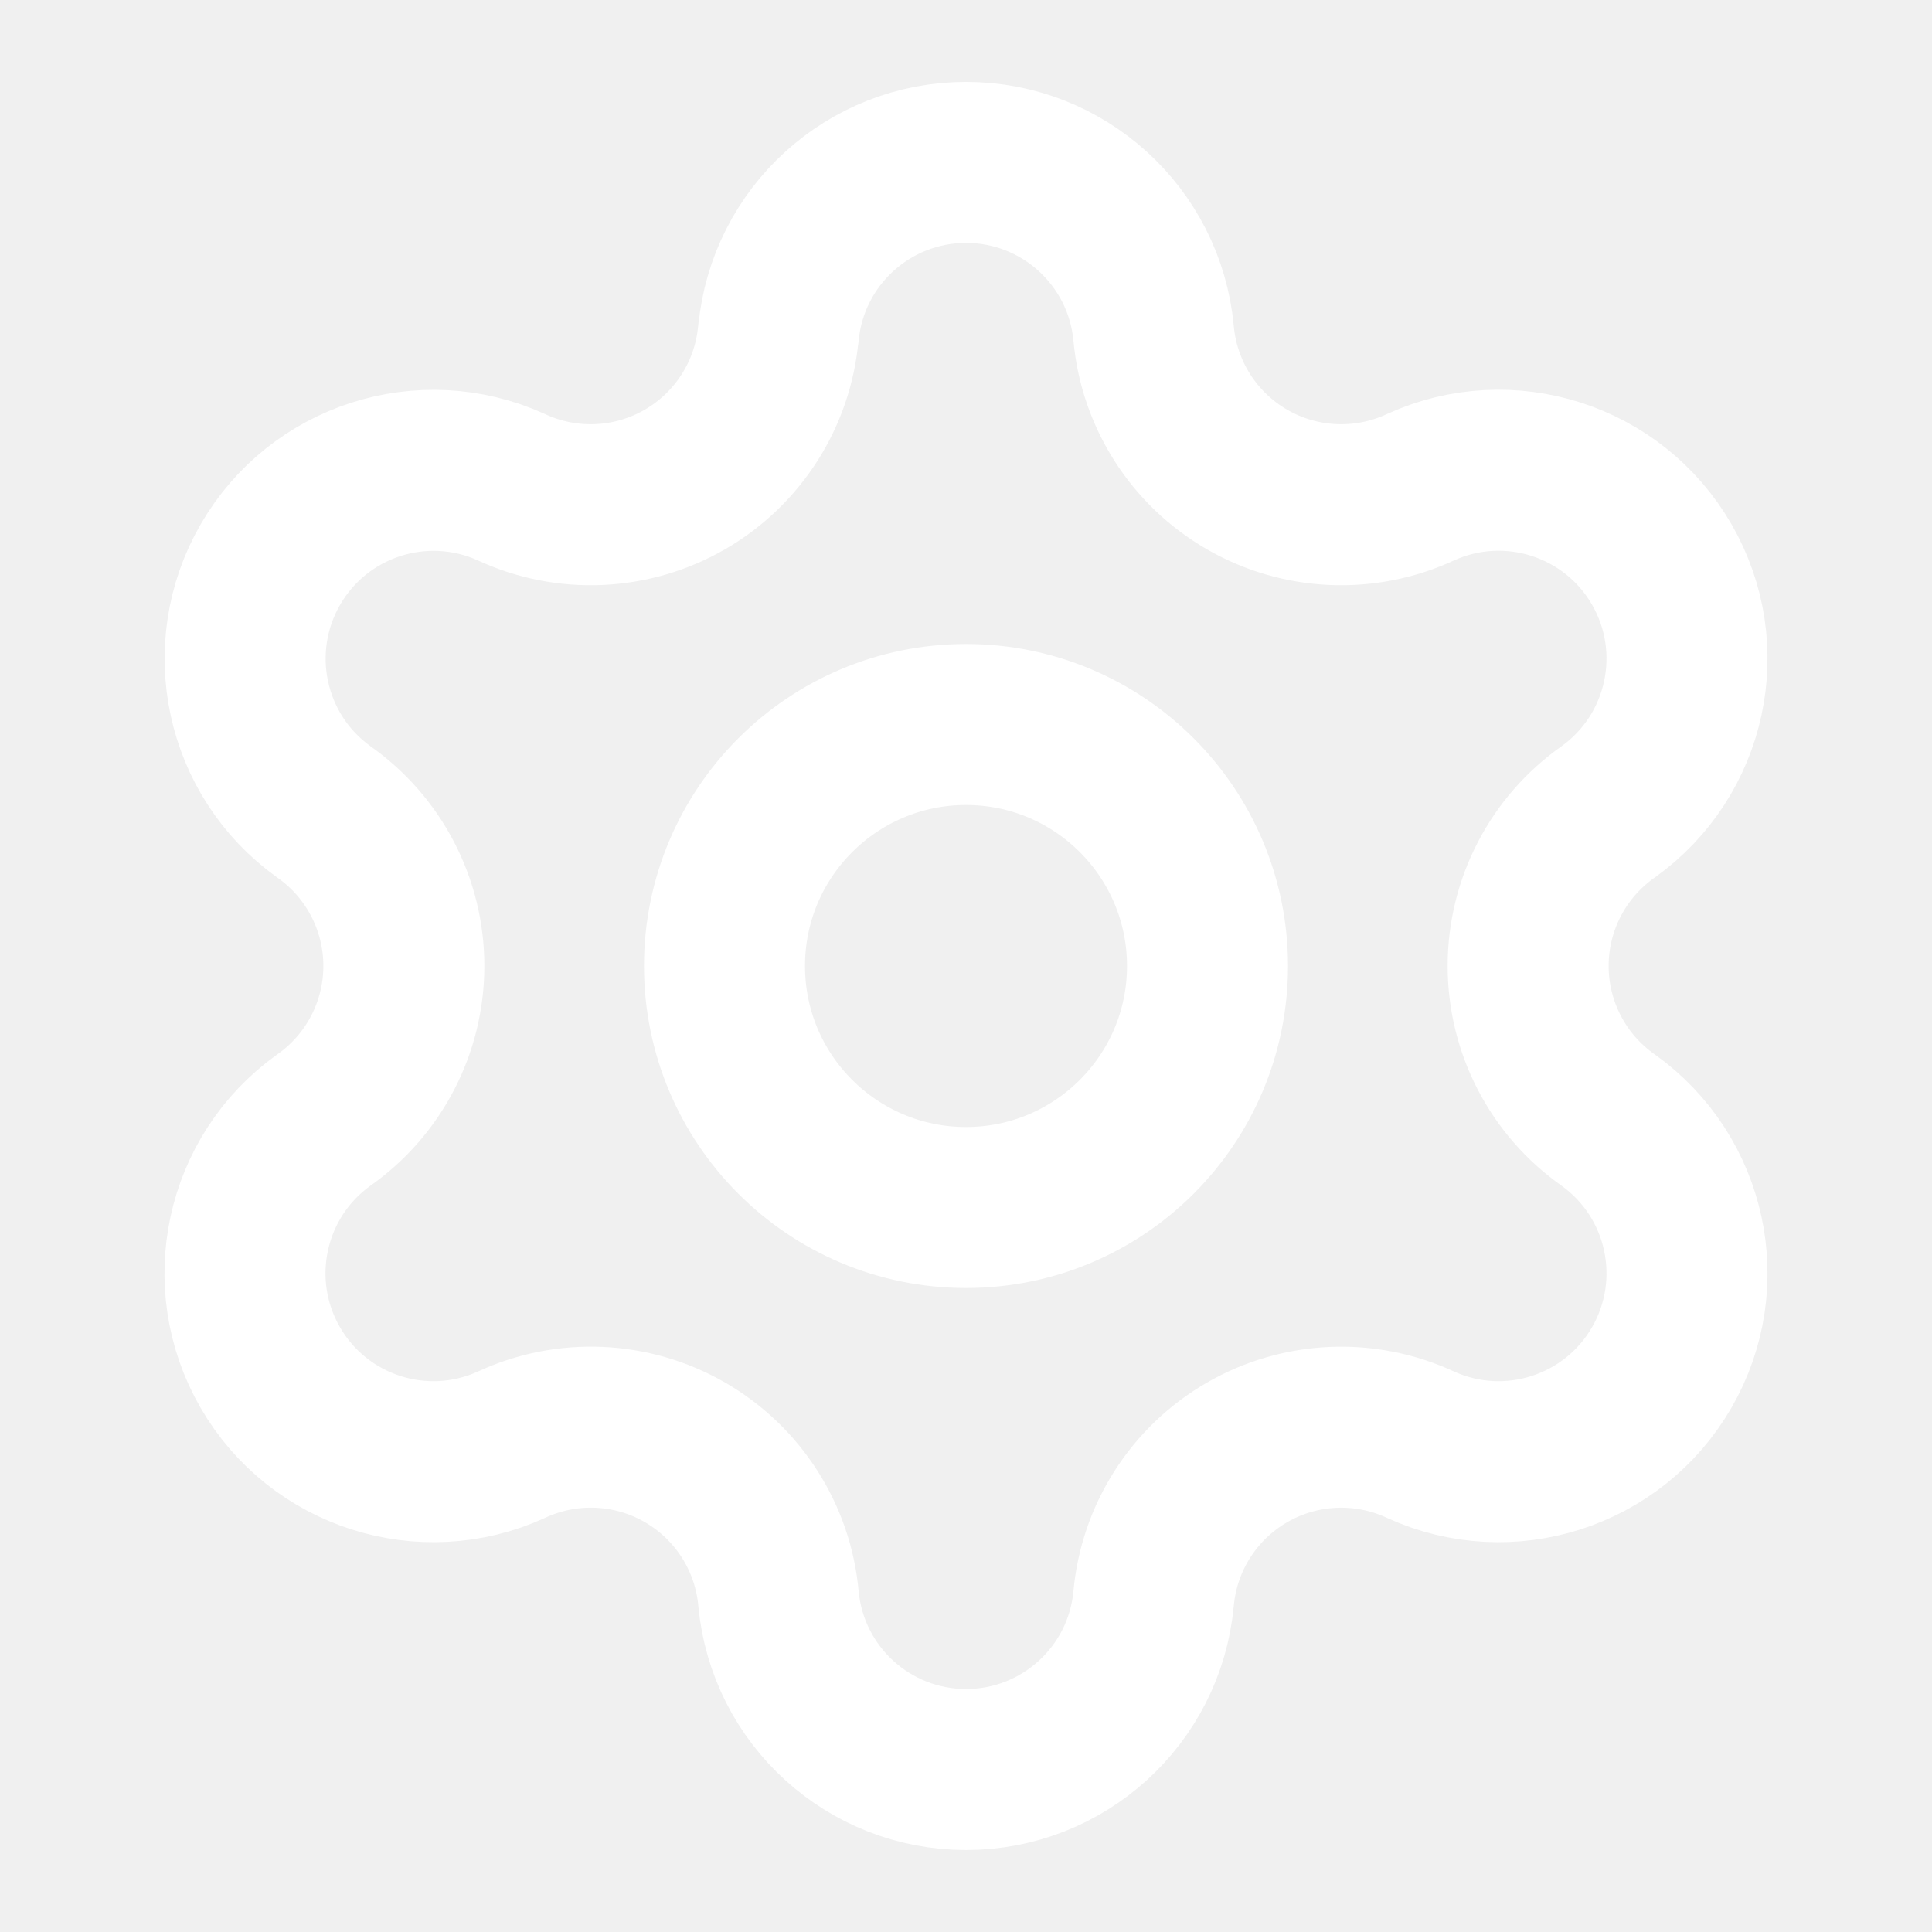
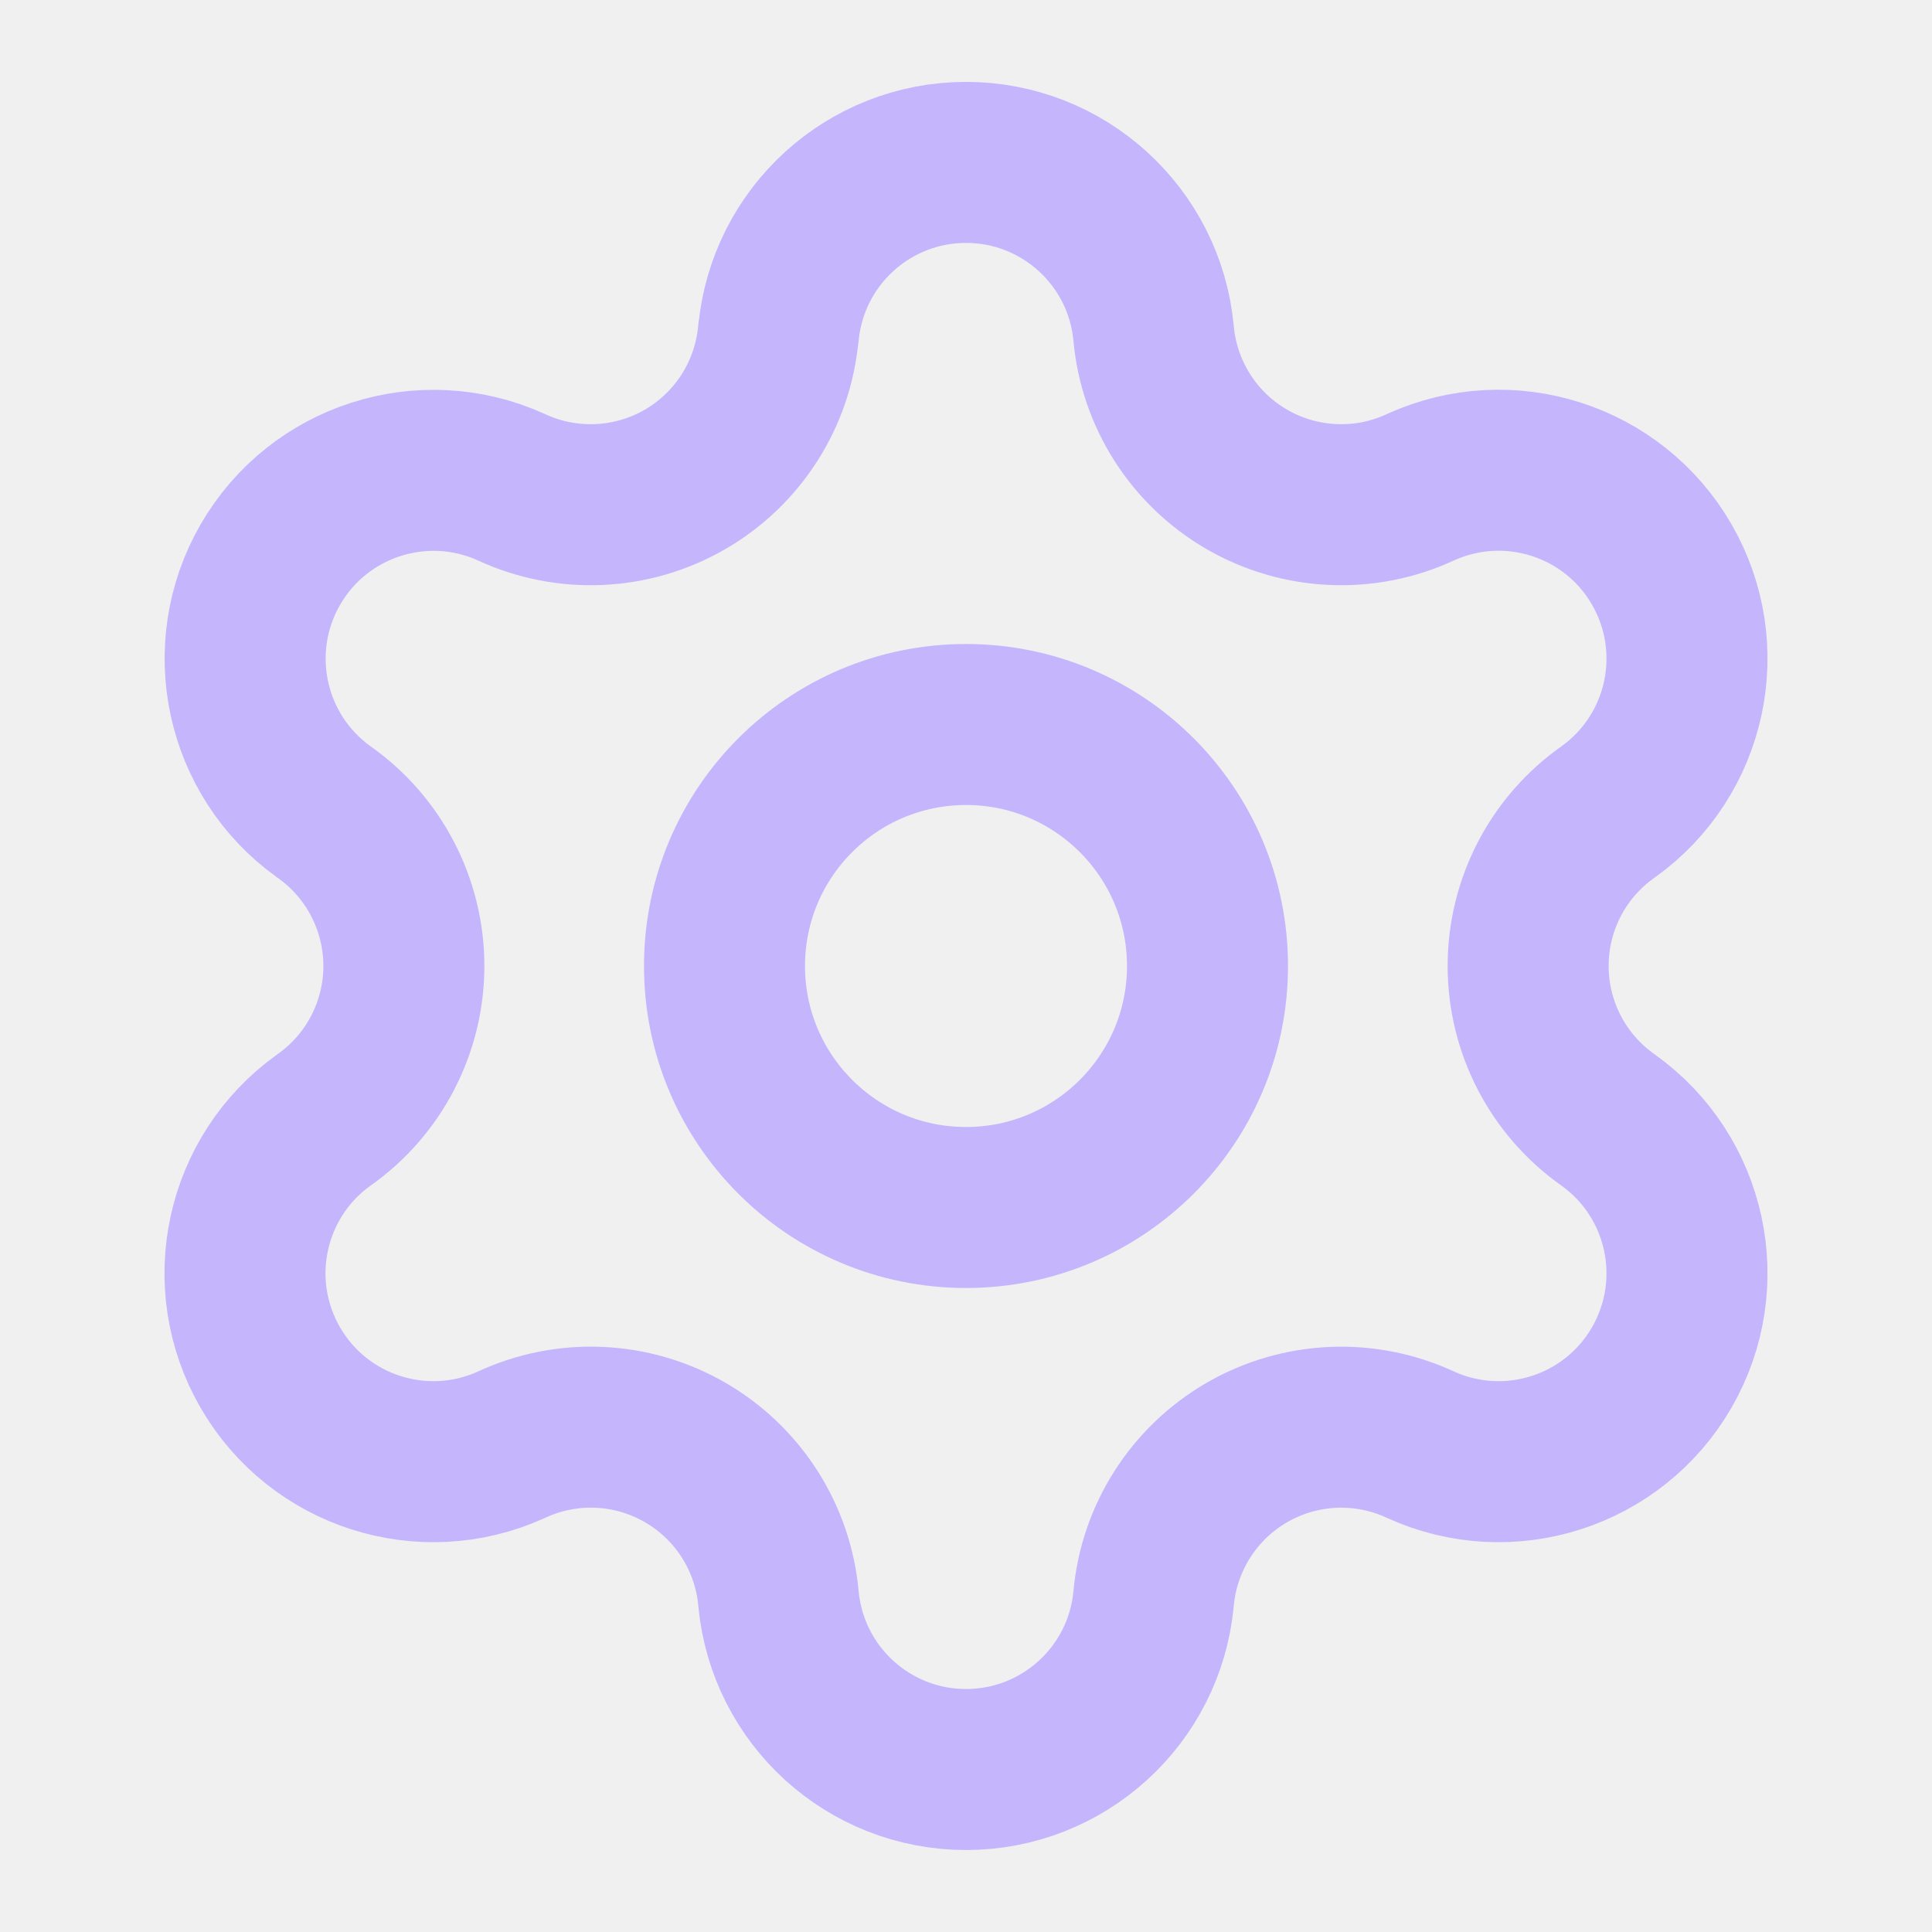
- <svg xmlns="http://www.w3.org/2000/svg" width="24" height="24" viewBox="0 0 24 24" fill="none" stroke="#ffffff" stroke-width="2" stroke-linecap="round" stroke-linejoin="round" class="lucide lucide-settings preview-icon">
+ <svg xmlns="http://www.w3.org/2000/svg" width="24" height="24" viewBox="0 0 24 24" fill="none" stroke="#C4B5FD" stroke-width="2" stroke-linecap="round" stroke-linejoin="round" class="lucide lucide-settings preview-icon">
  <path d="M9.671 4.136a2.34 2.34 0 0 1 4.659 0 2.34 2.34 0 0 0 3.319 1.915 2.34 2.34 0 0 1 2.33 4.033 2.34 2.34 0 0 0 0 3.831 2.34 2.34 0 0 1-2.33 4.033 2.34 2.34 0 0 0-3.319 1.915 2.34 2.34 0 0 1-4.659 0 2.34 2.34 0 0 0-3.32-1.915 2.34 2.34 0 0 1-2.33-4.033 2.34 2.34 0 0 0 0-3.831A2.34 2.34 0 0 1 6.35 6.051a2.34 2.34 0 0 0 3.319-1.915" />
  <circle cx="12" cy="12" r="3" />
</svg>
